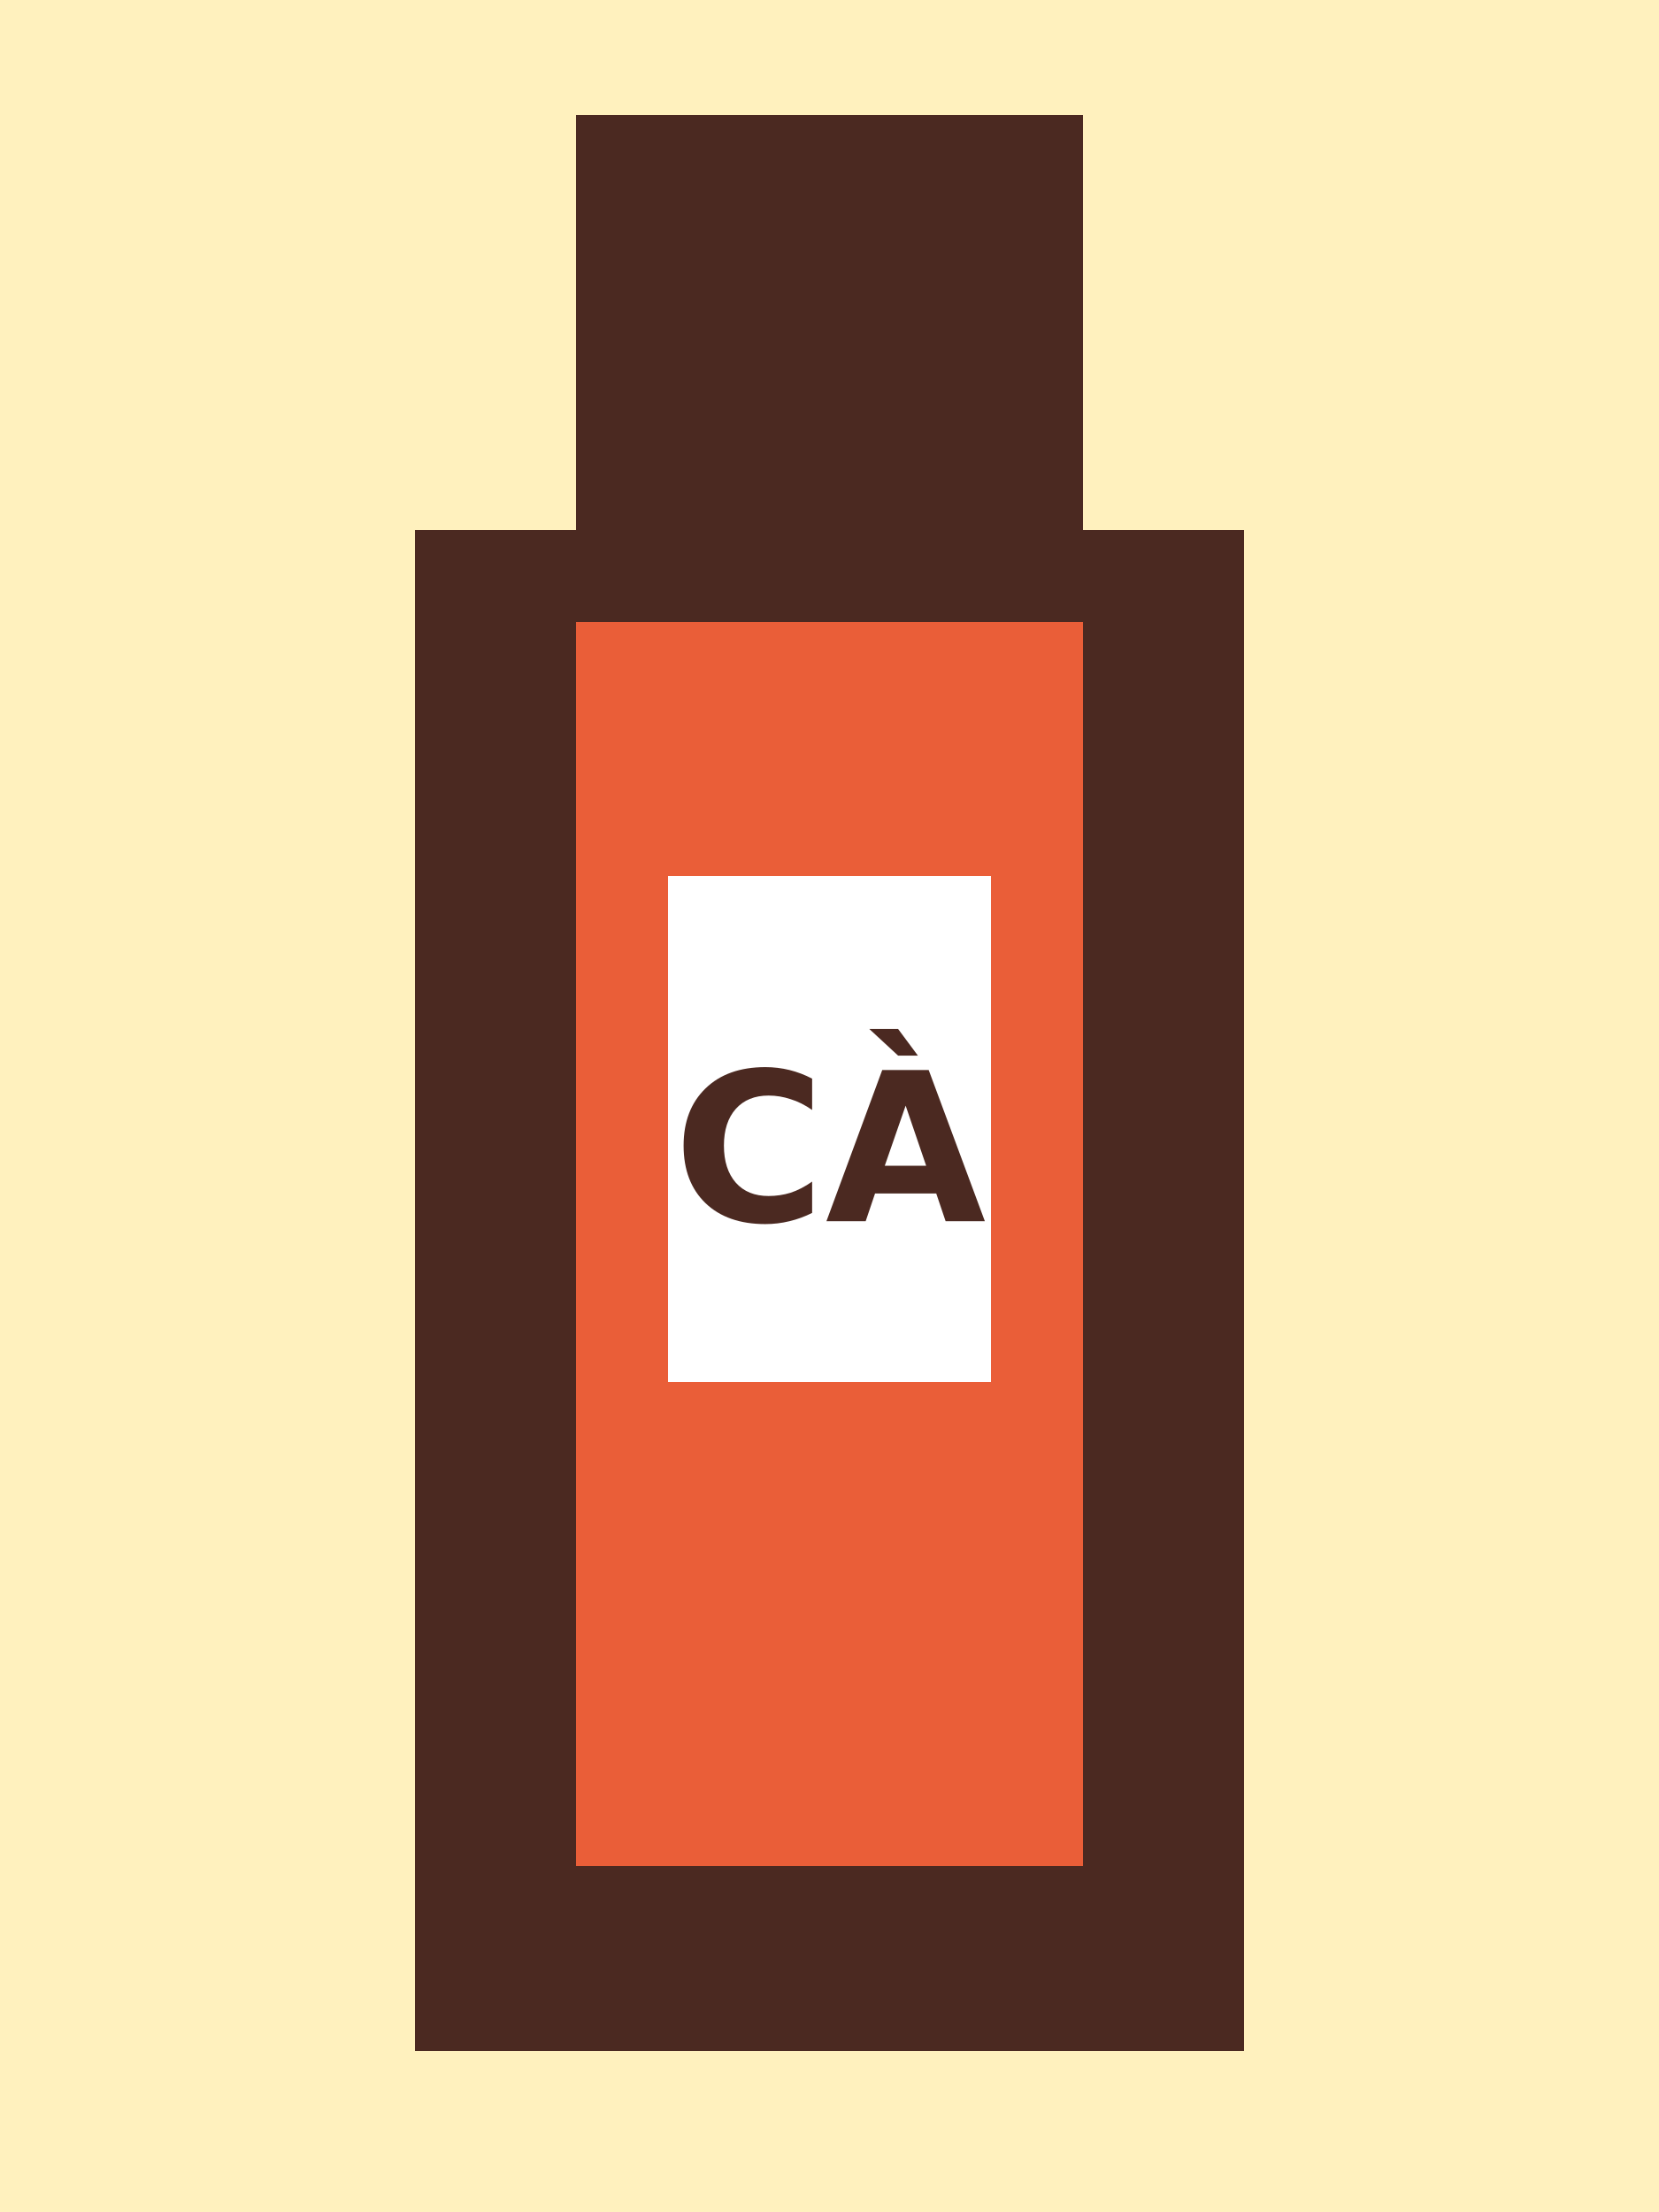
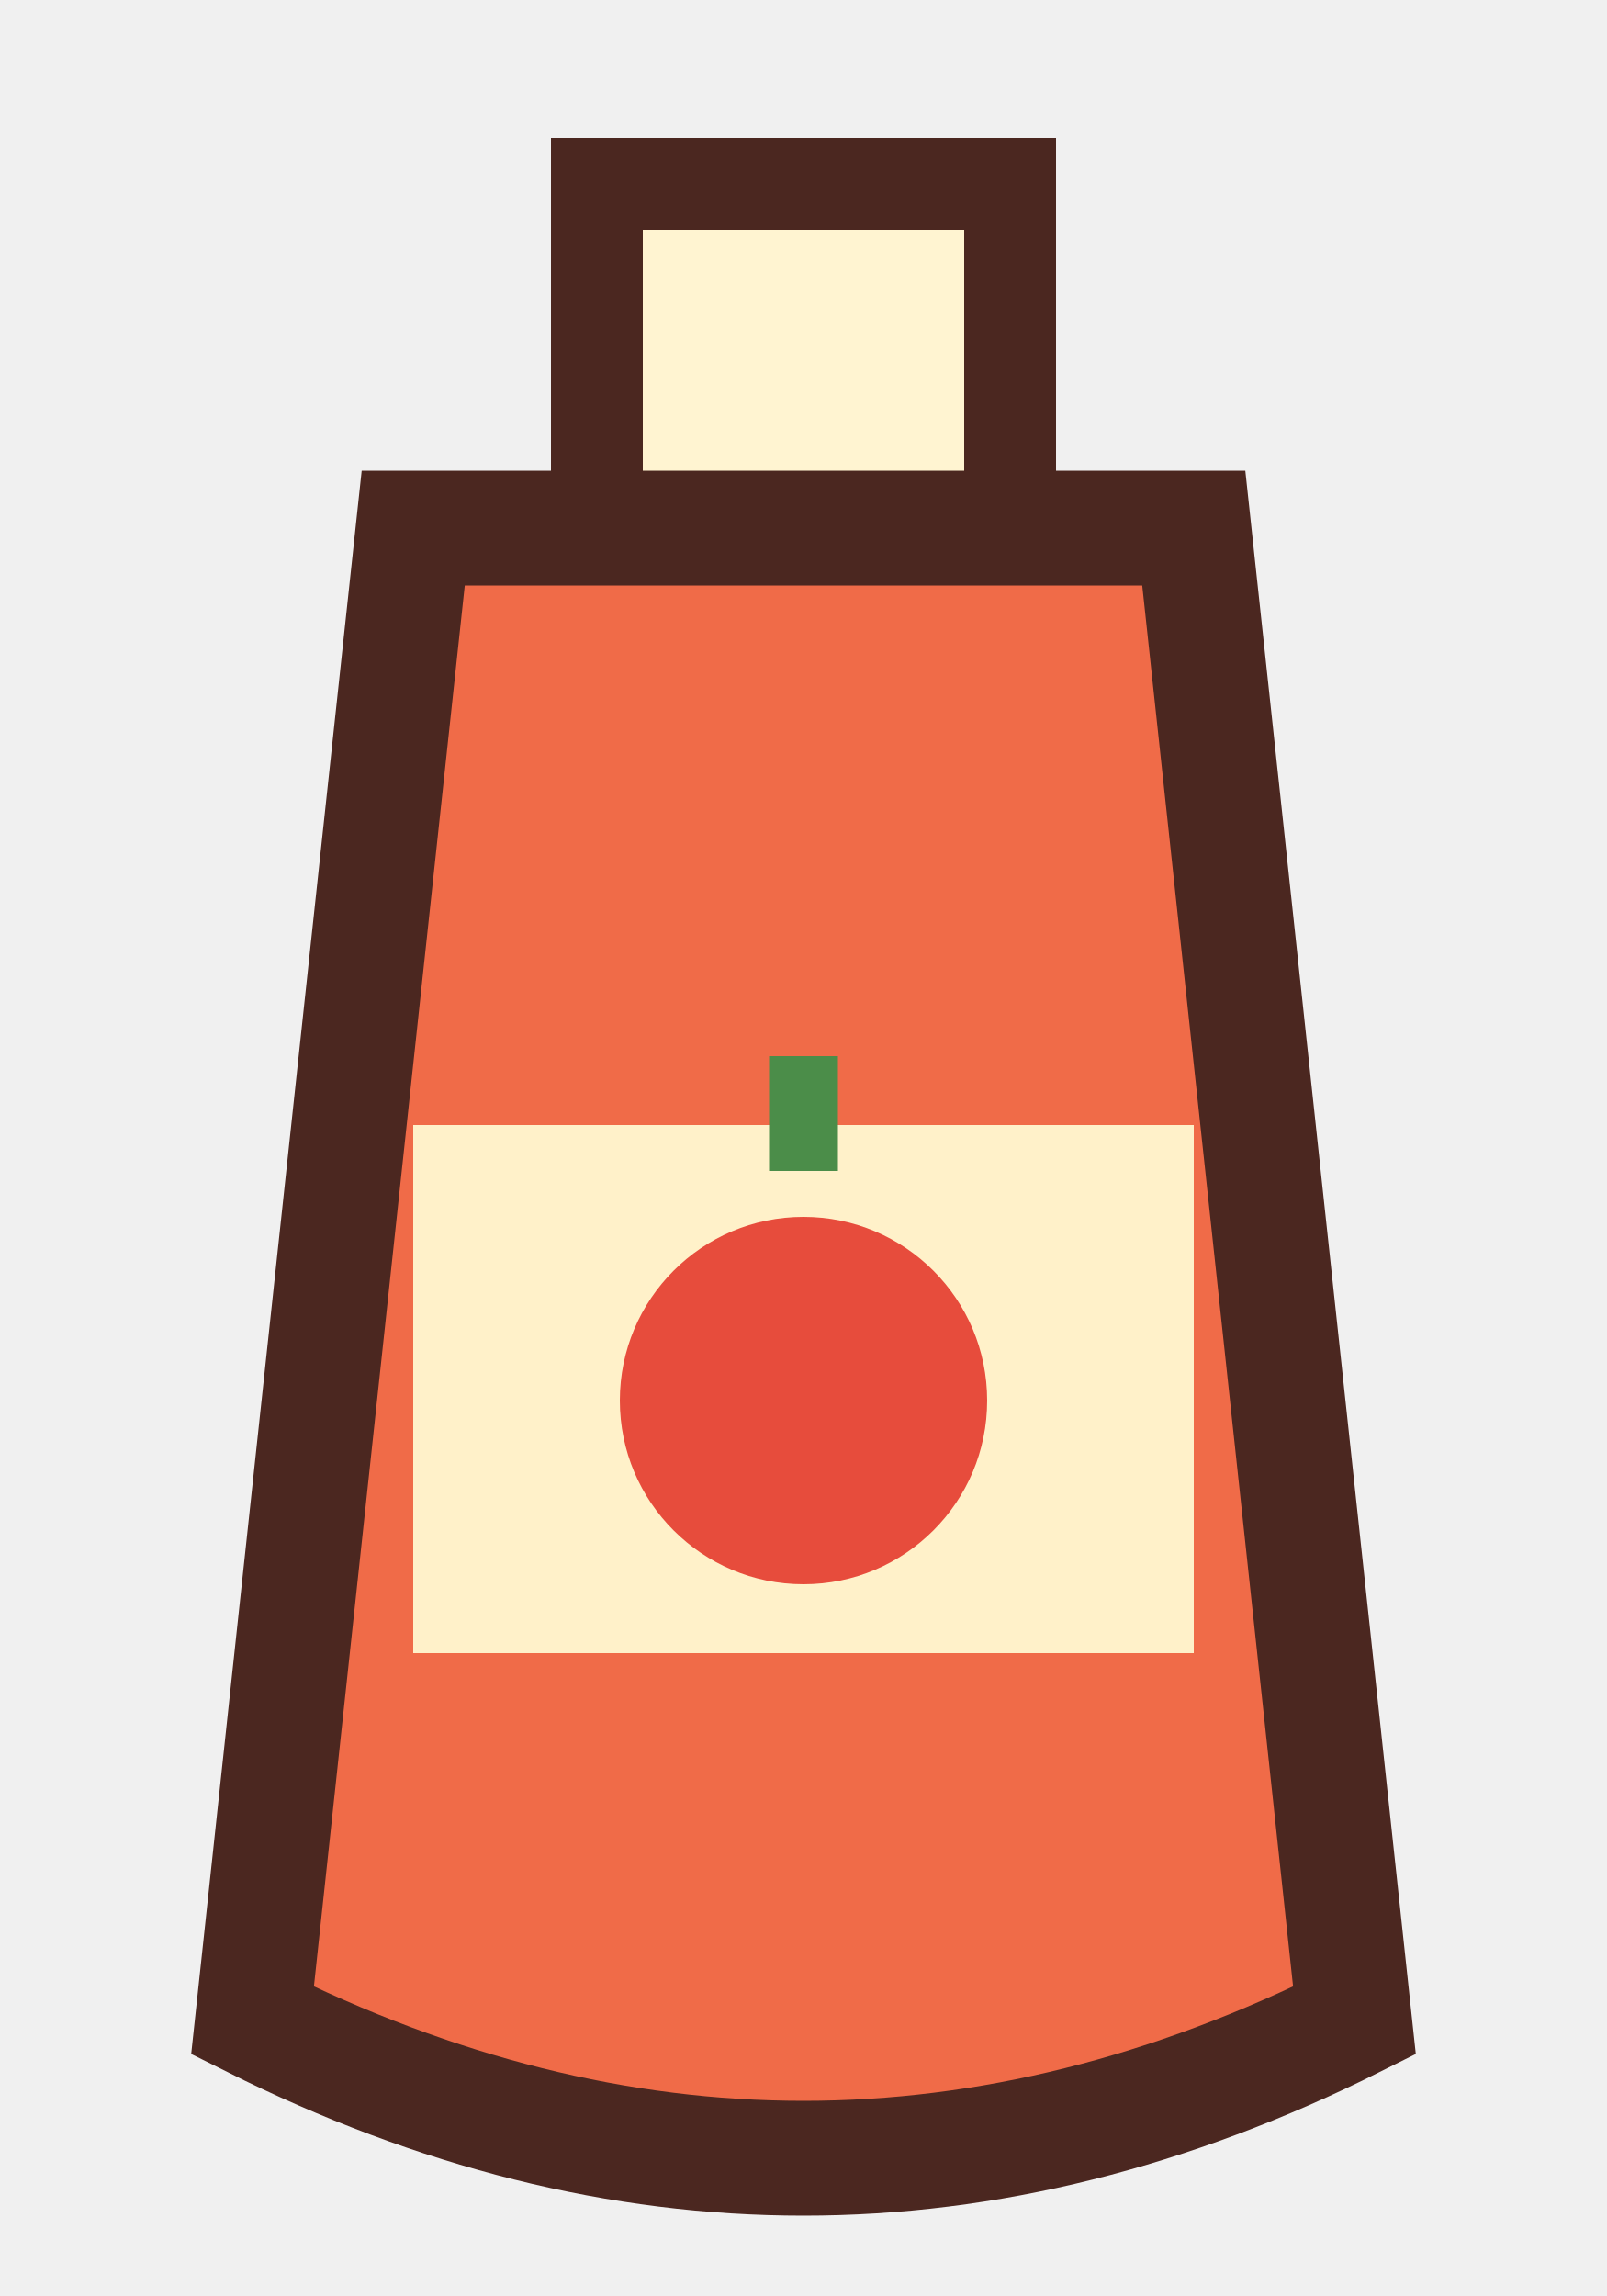
- <svg xmlns="http://www.w3.org/2000/svg" viewBox="0 0 72 96" shape-rendering="crispEdges">
-   <path fill="#fff1be" d="M0 0h72v96H0z" />
-   <path fill="#4b2921" d="M25 5h22v18h7v66H18V23h7z" />
-   <path fill="#ea5e38" d="M25 27h22v54H25z" />
-   <path fill="#fff" d="M29 38h14v22H29z" />
-   <text x="36" y="53" text-anchor="middle" font-family="DejaVu Sans" font-size="9" font-weight="900" fill="#4b2921">CÀ</text>
+ <svg xmlns="http://www.w3.org/2000/svg" viewBox="0 0 70 100">
+   <path d="M26 8h18v17H26z" fill="#fff4d1" stroke="#4b2720" stroke-width="4" />
+   <path d="M18 23h34l7 65q-24 12-48 0z" fill="#f06b48" stroke="#4b2720" stroke-width="5" />
+   <path d="M18 49h34v23H18z" fill="#fff1c9" />
+   <circle cx="35" cy="61" r="8" fill="#e74c3c" />
+   <path d="M35 51v-5" stroke="#4b8d49" stroke-width="3" />
</svg>
